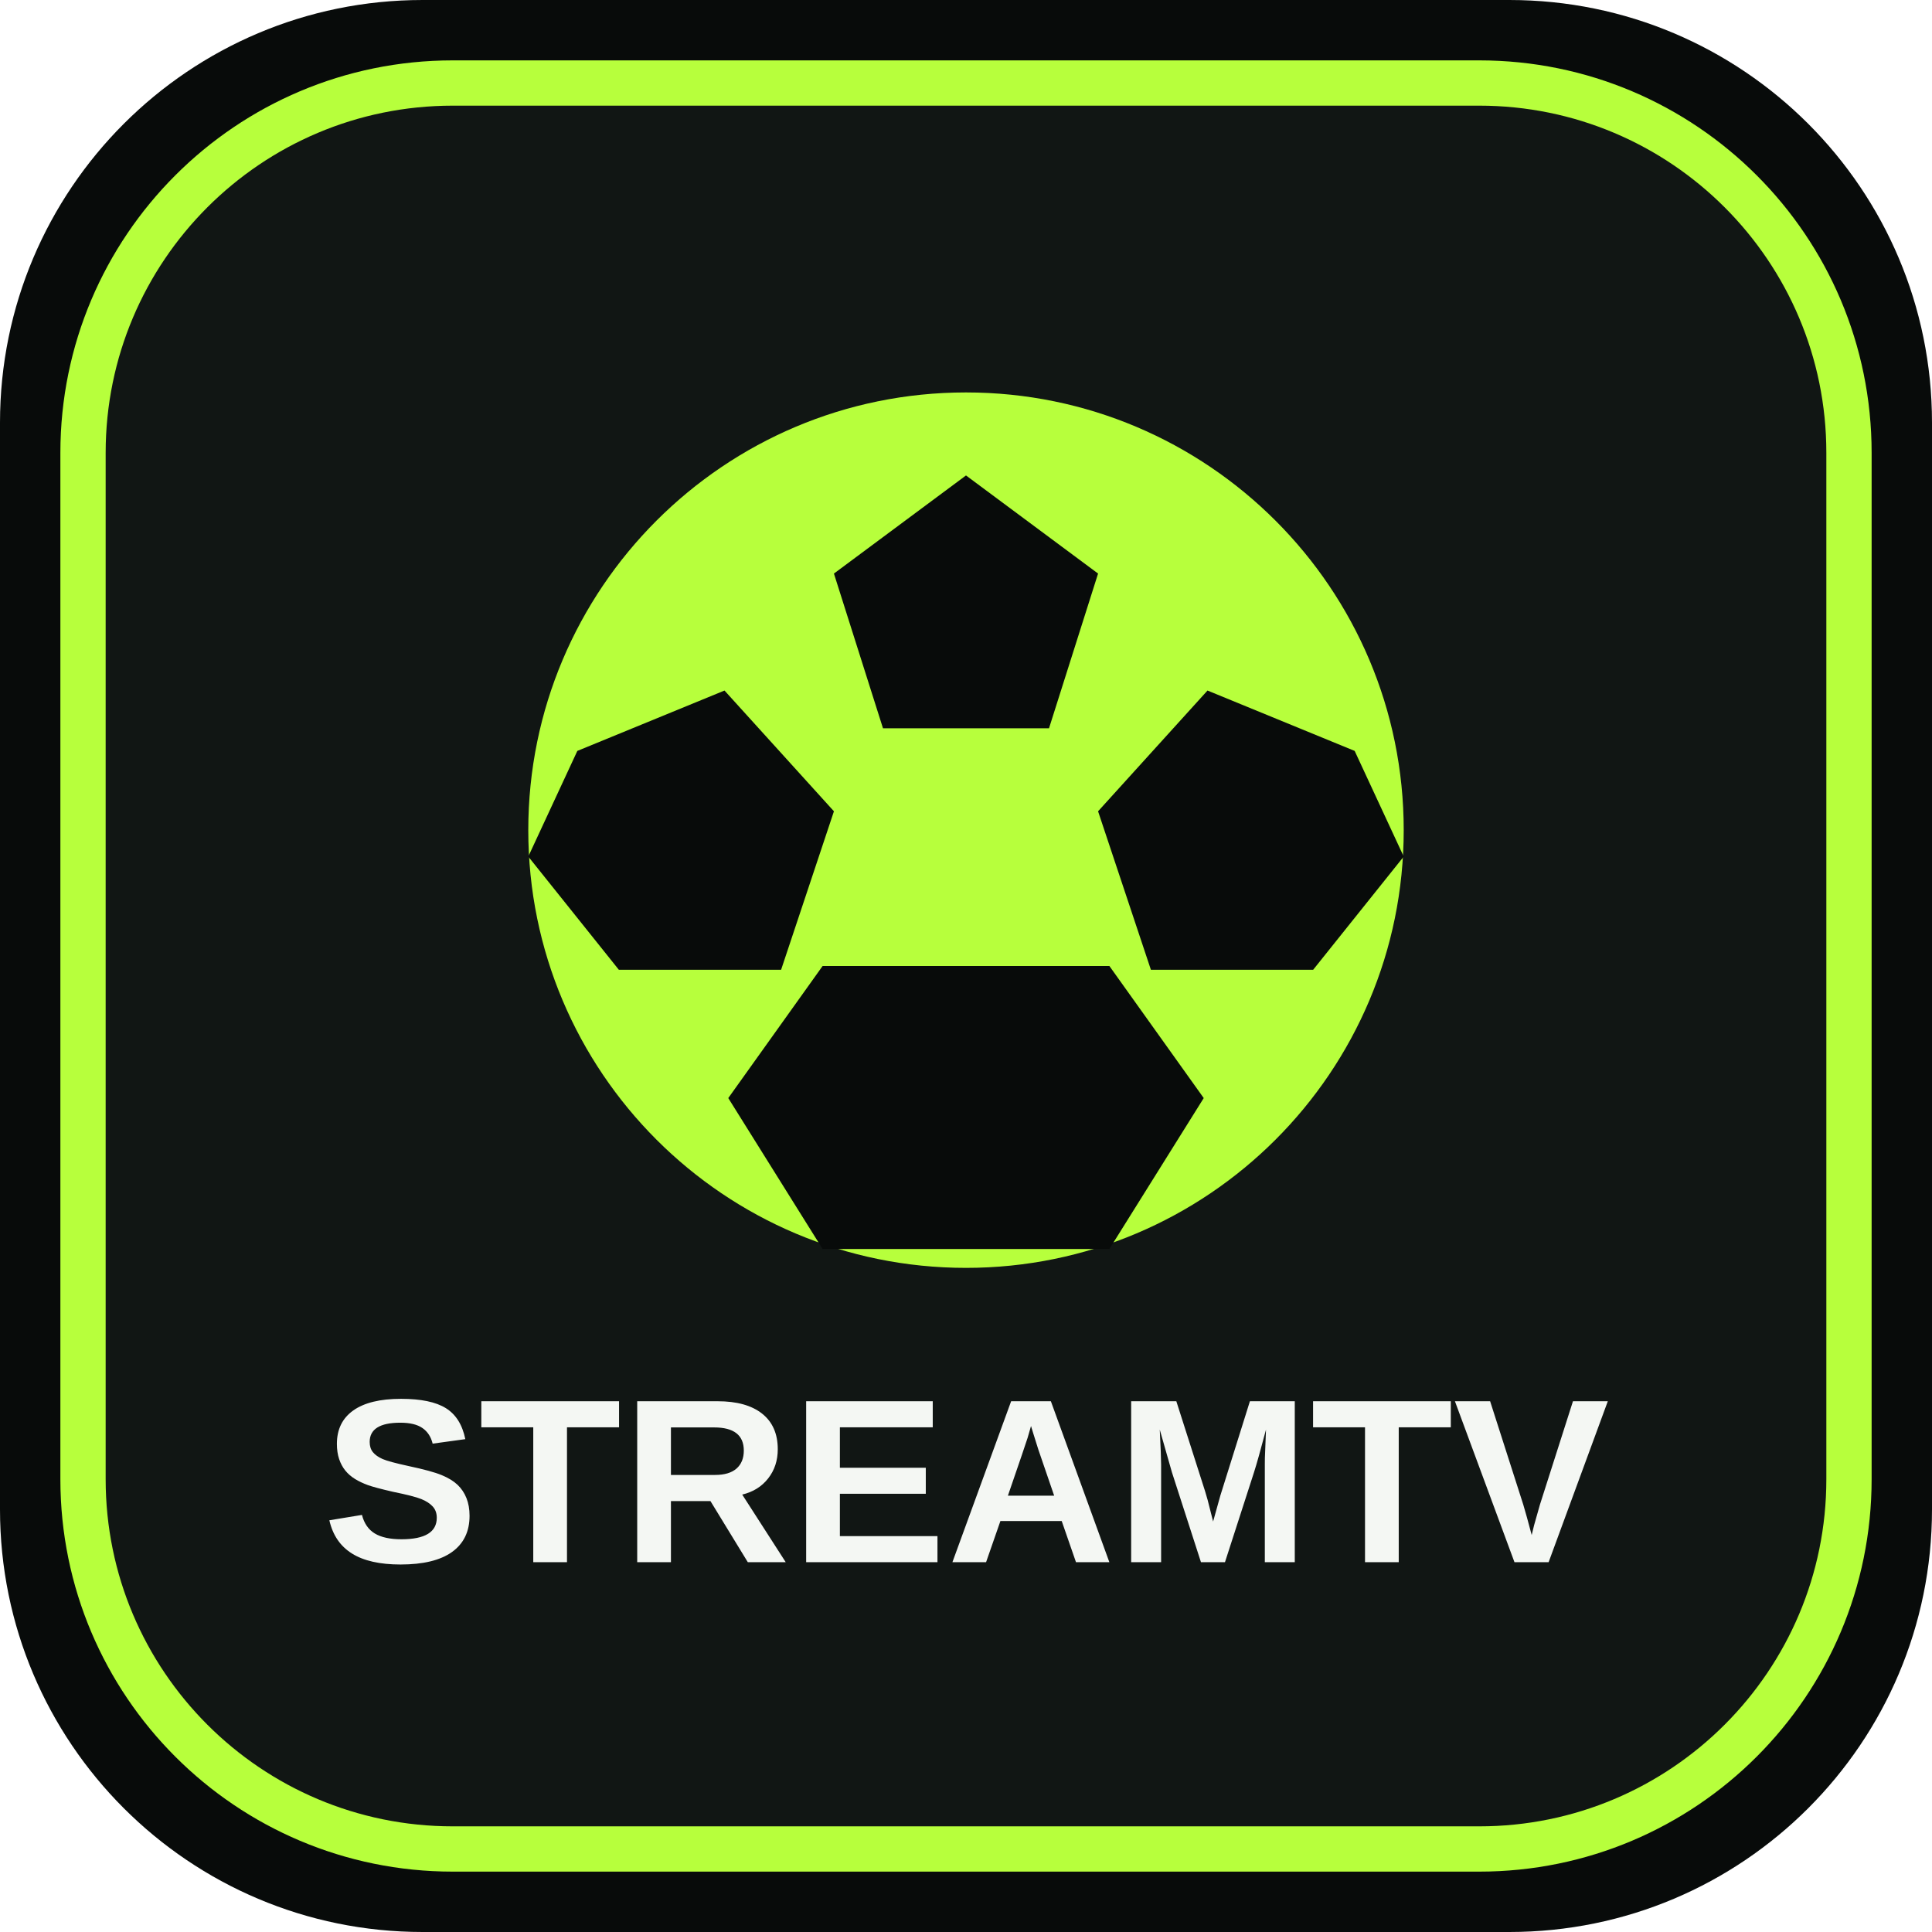
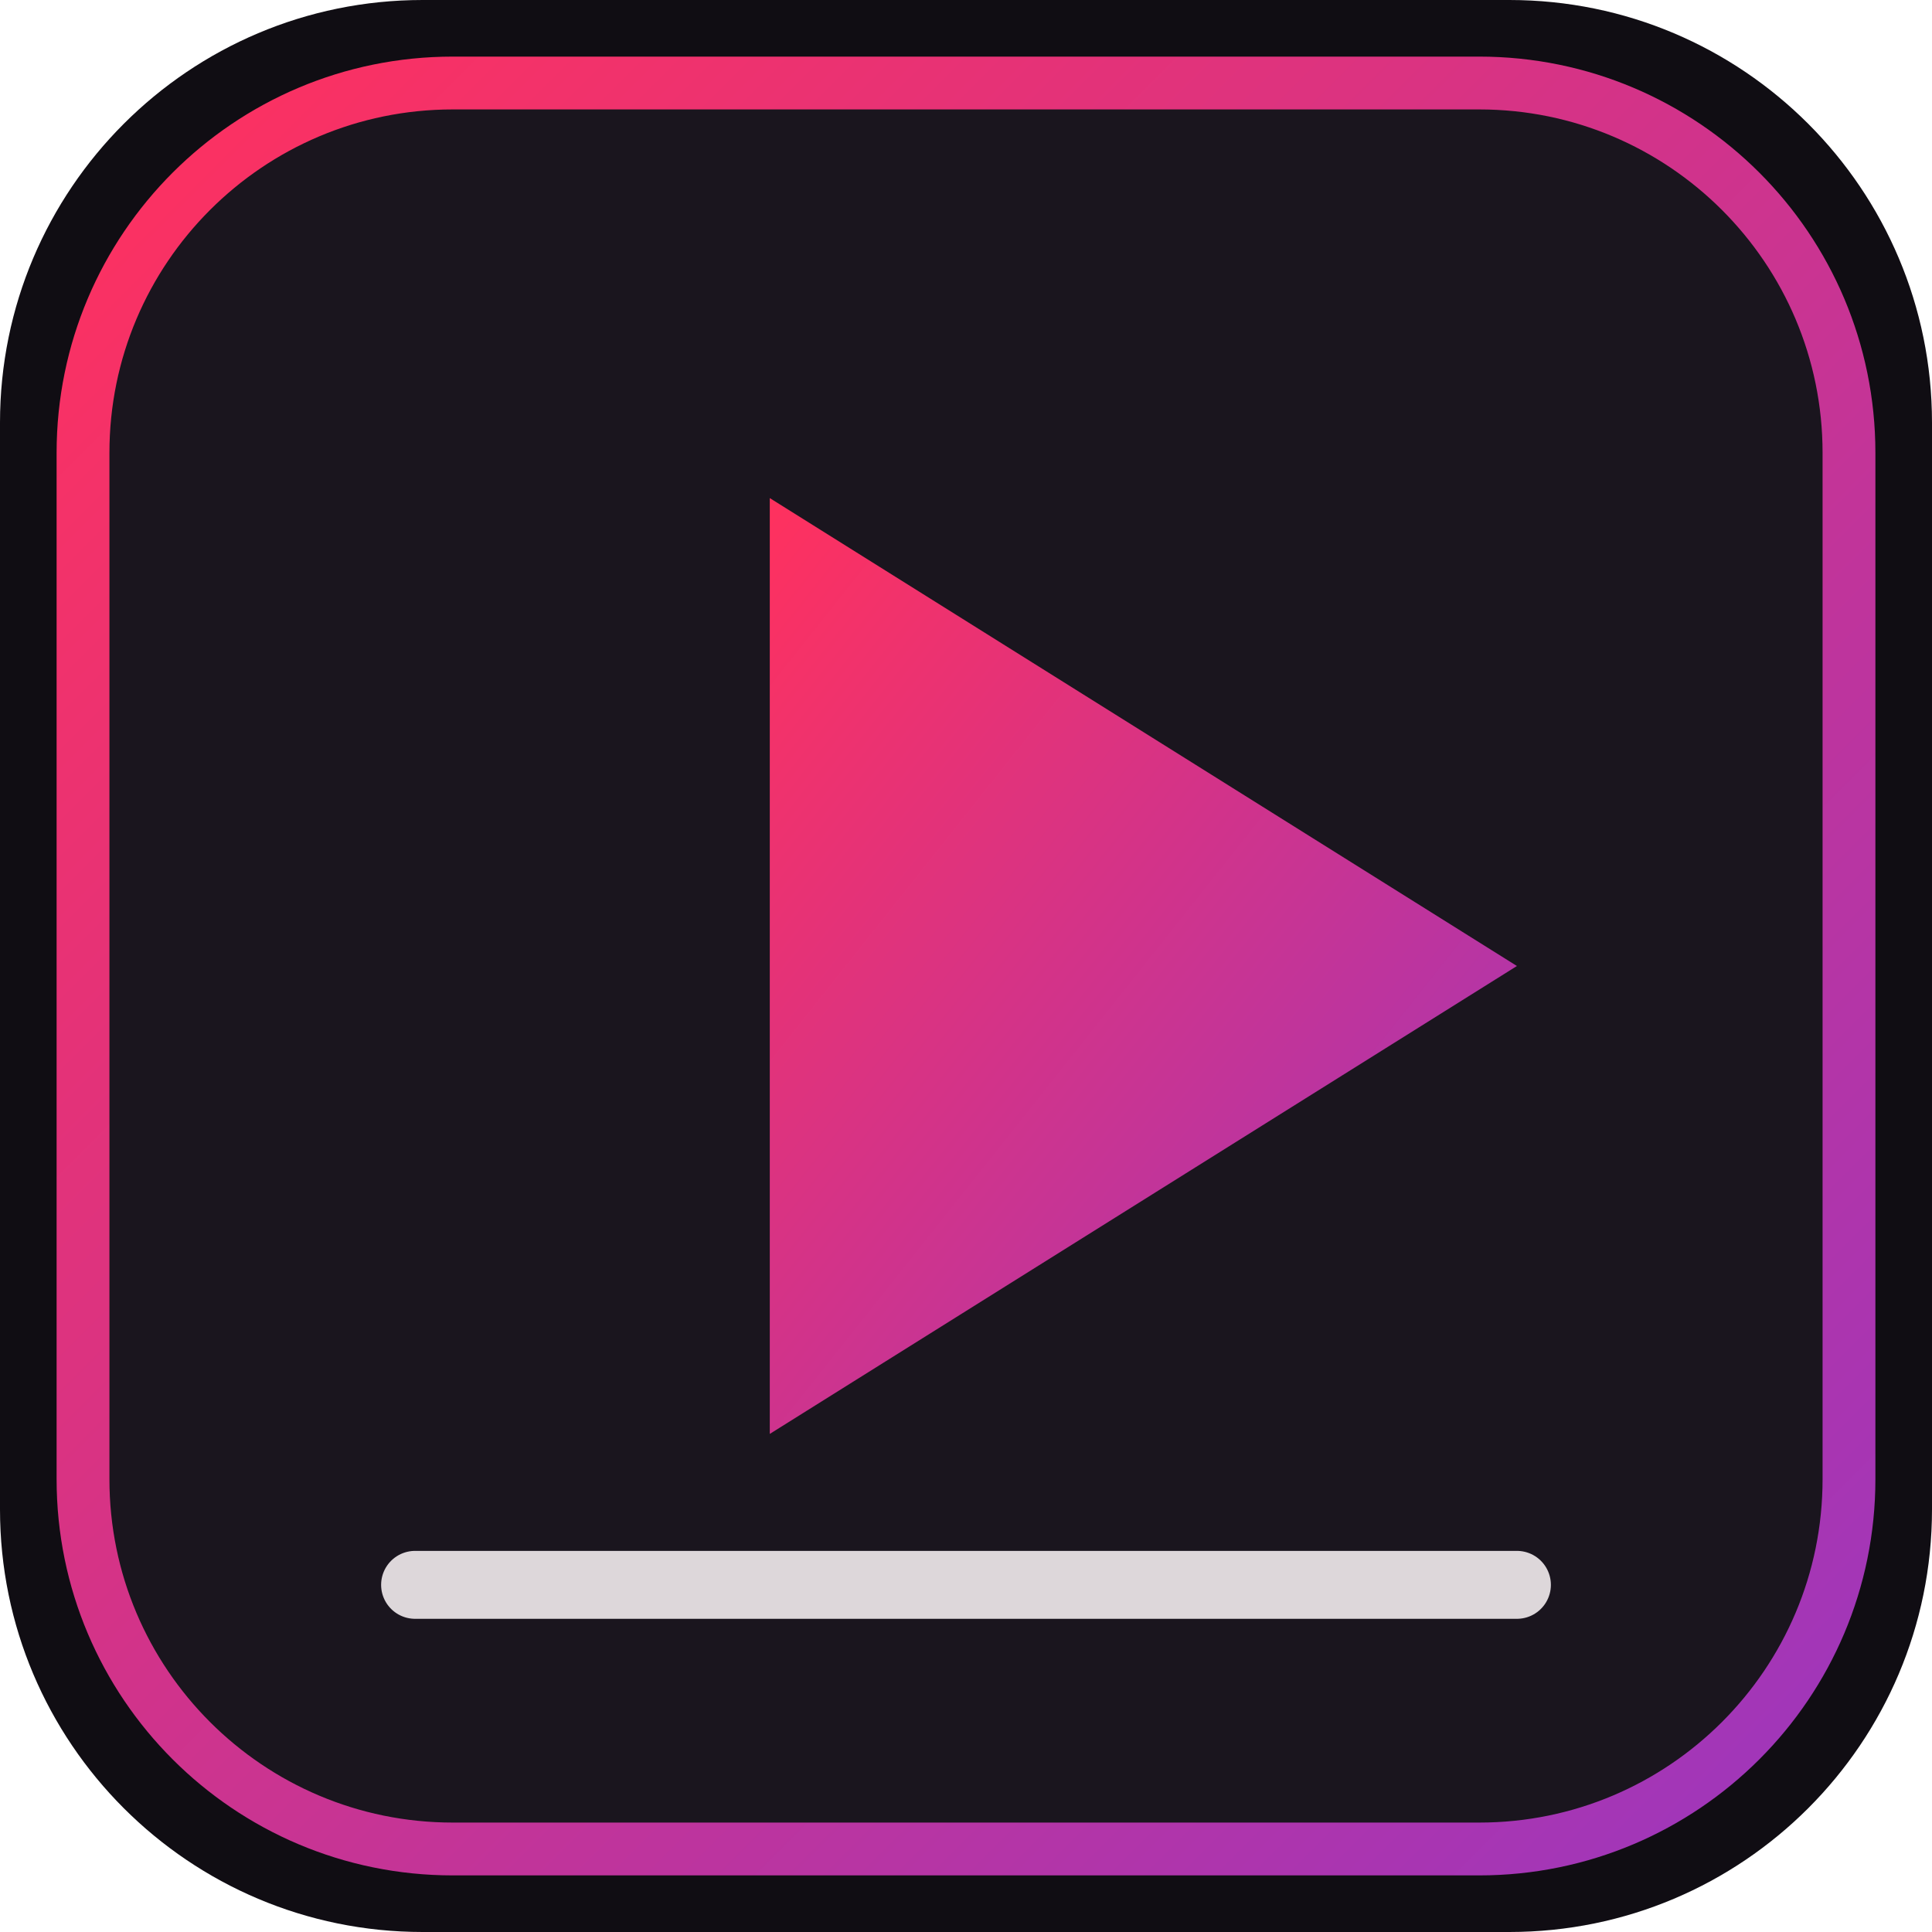
<svg xmlns="http://www.w3.org/2000/svg" viewBox="0 0 512 512">
-   <rect width="512" height="512" rx="112" fill="#080b0a" />
-   <rect x="22" y="22" width="468" height="468" rx="98" fill="#111614" stroke="#b7ff3c" stroke-width="12" />
-   <circle cx="256" cy="220" r="116" fill="#b7ff3c" />
-   <path d="M256 126l35 26-13 41h-44l-13-41zM153 199l39-16 29 32-14 42h-43l-24-30zM359 199l-39-16-29 32 14 42h43l24-30zM193 291l25-35h76l25 35-25 40h-76z" fill="#080b0a" />
-   <text x="256" y="414" font-family="Arial,sans-serif" font-size="62" font-weight="900" text-anchor="middle" fill="#f4f7f3">STREAMTV</text>
+   <defs>
+     <linearGradient id="g" x1="0" y1="0" x2="1" y2="1">
+       <stop stop-color="#ff315e" />
+       <stop offset="1" stop-color="#9d36bd" />
+     </linearGradient>
+   </defs>
+   <rect width="512" height="512" rx="112" fill="#100d13" />
+   <rect x="22" y="22" width="468" height="468" rx="98" fill="#1a151e" stroke="url(#g)" stroke-width="14" />
+   <path d="M204 132v248l198-124z" fill="url(#g)" />
+   <path d="M110 420h292" stroke="#fff9fc" stroke-width="18" stroke-linecap="round" opacity=".85" />
</svg>
